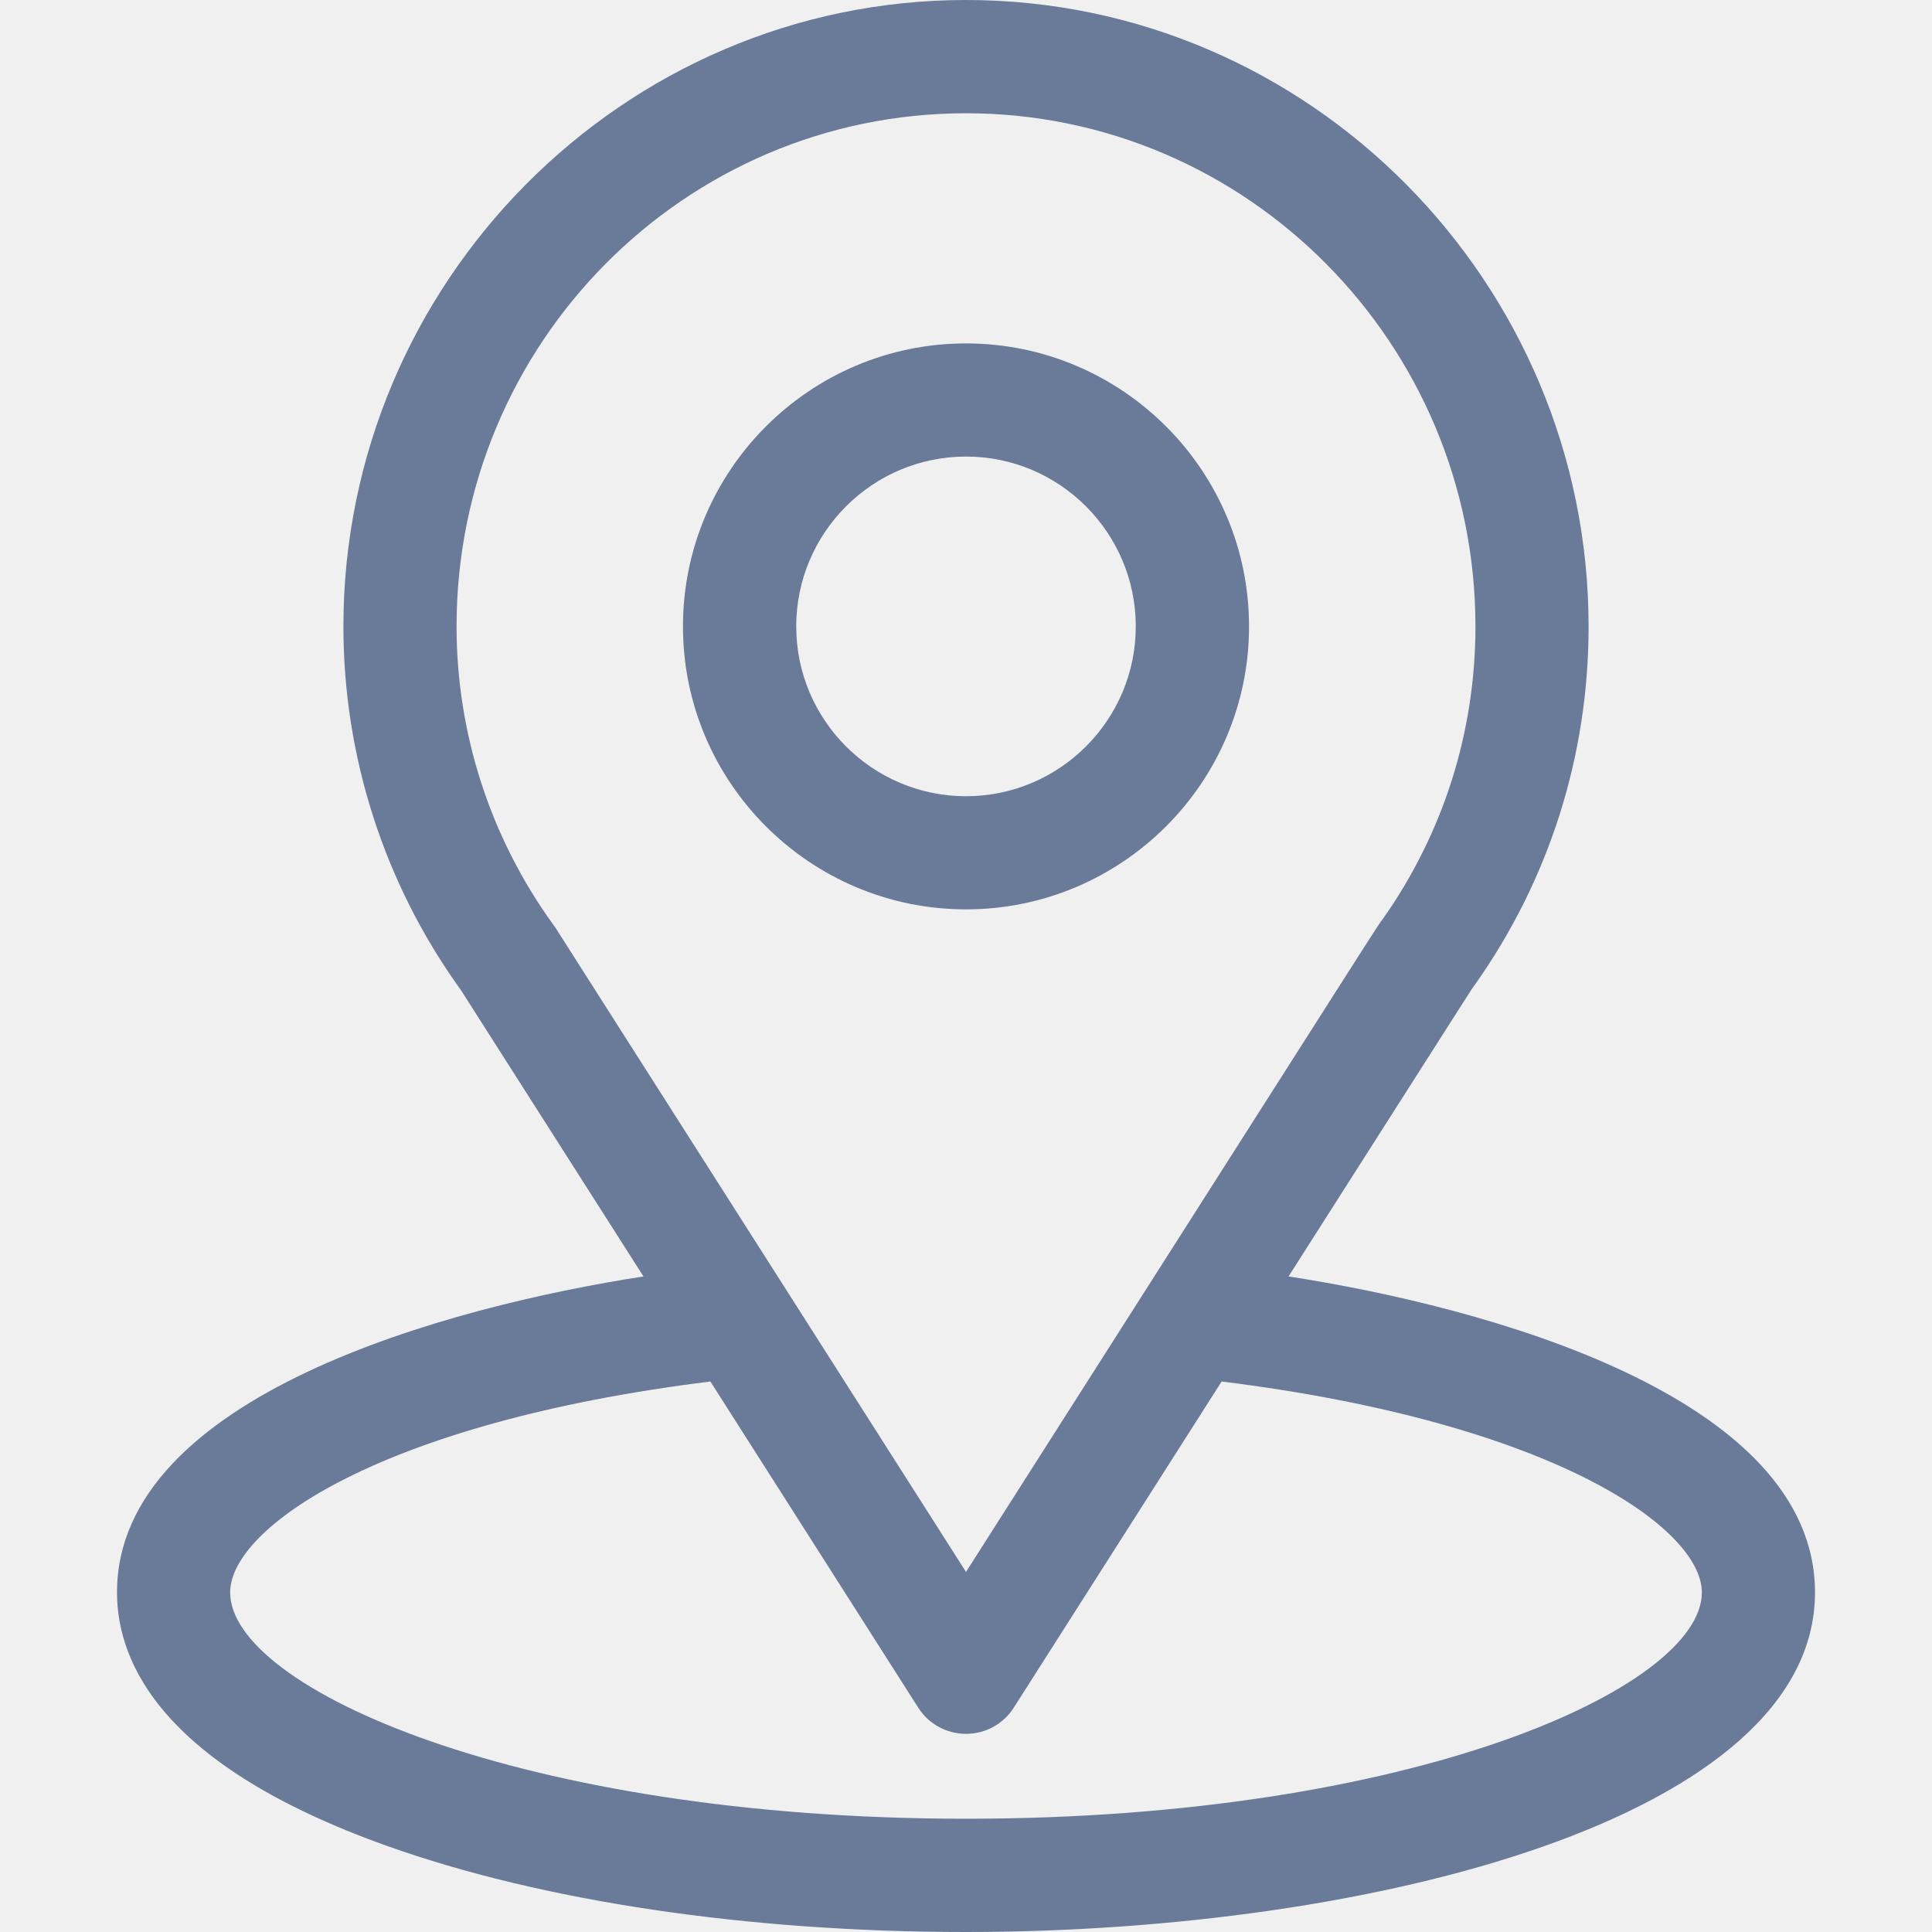
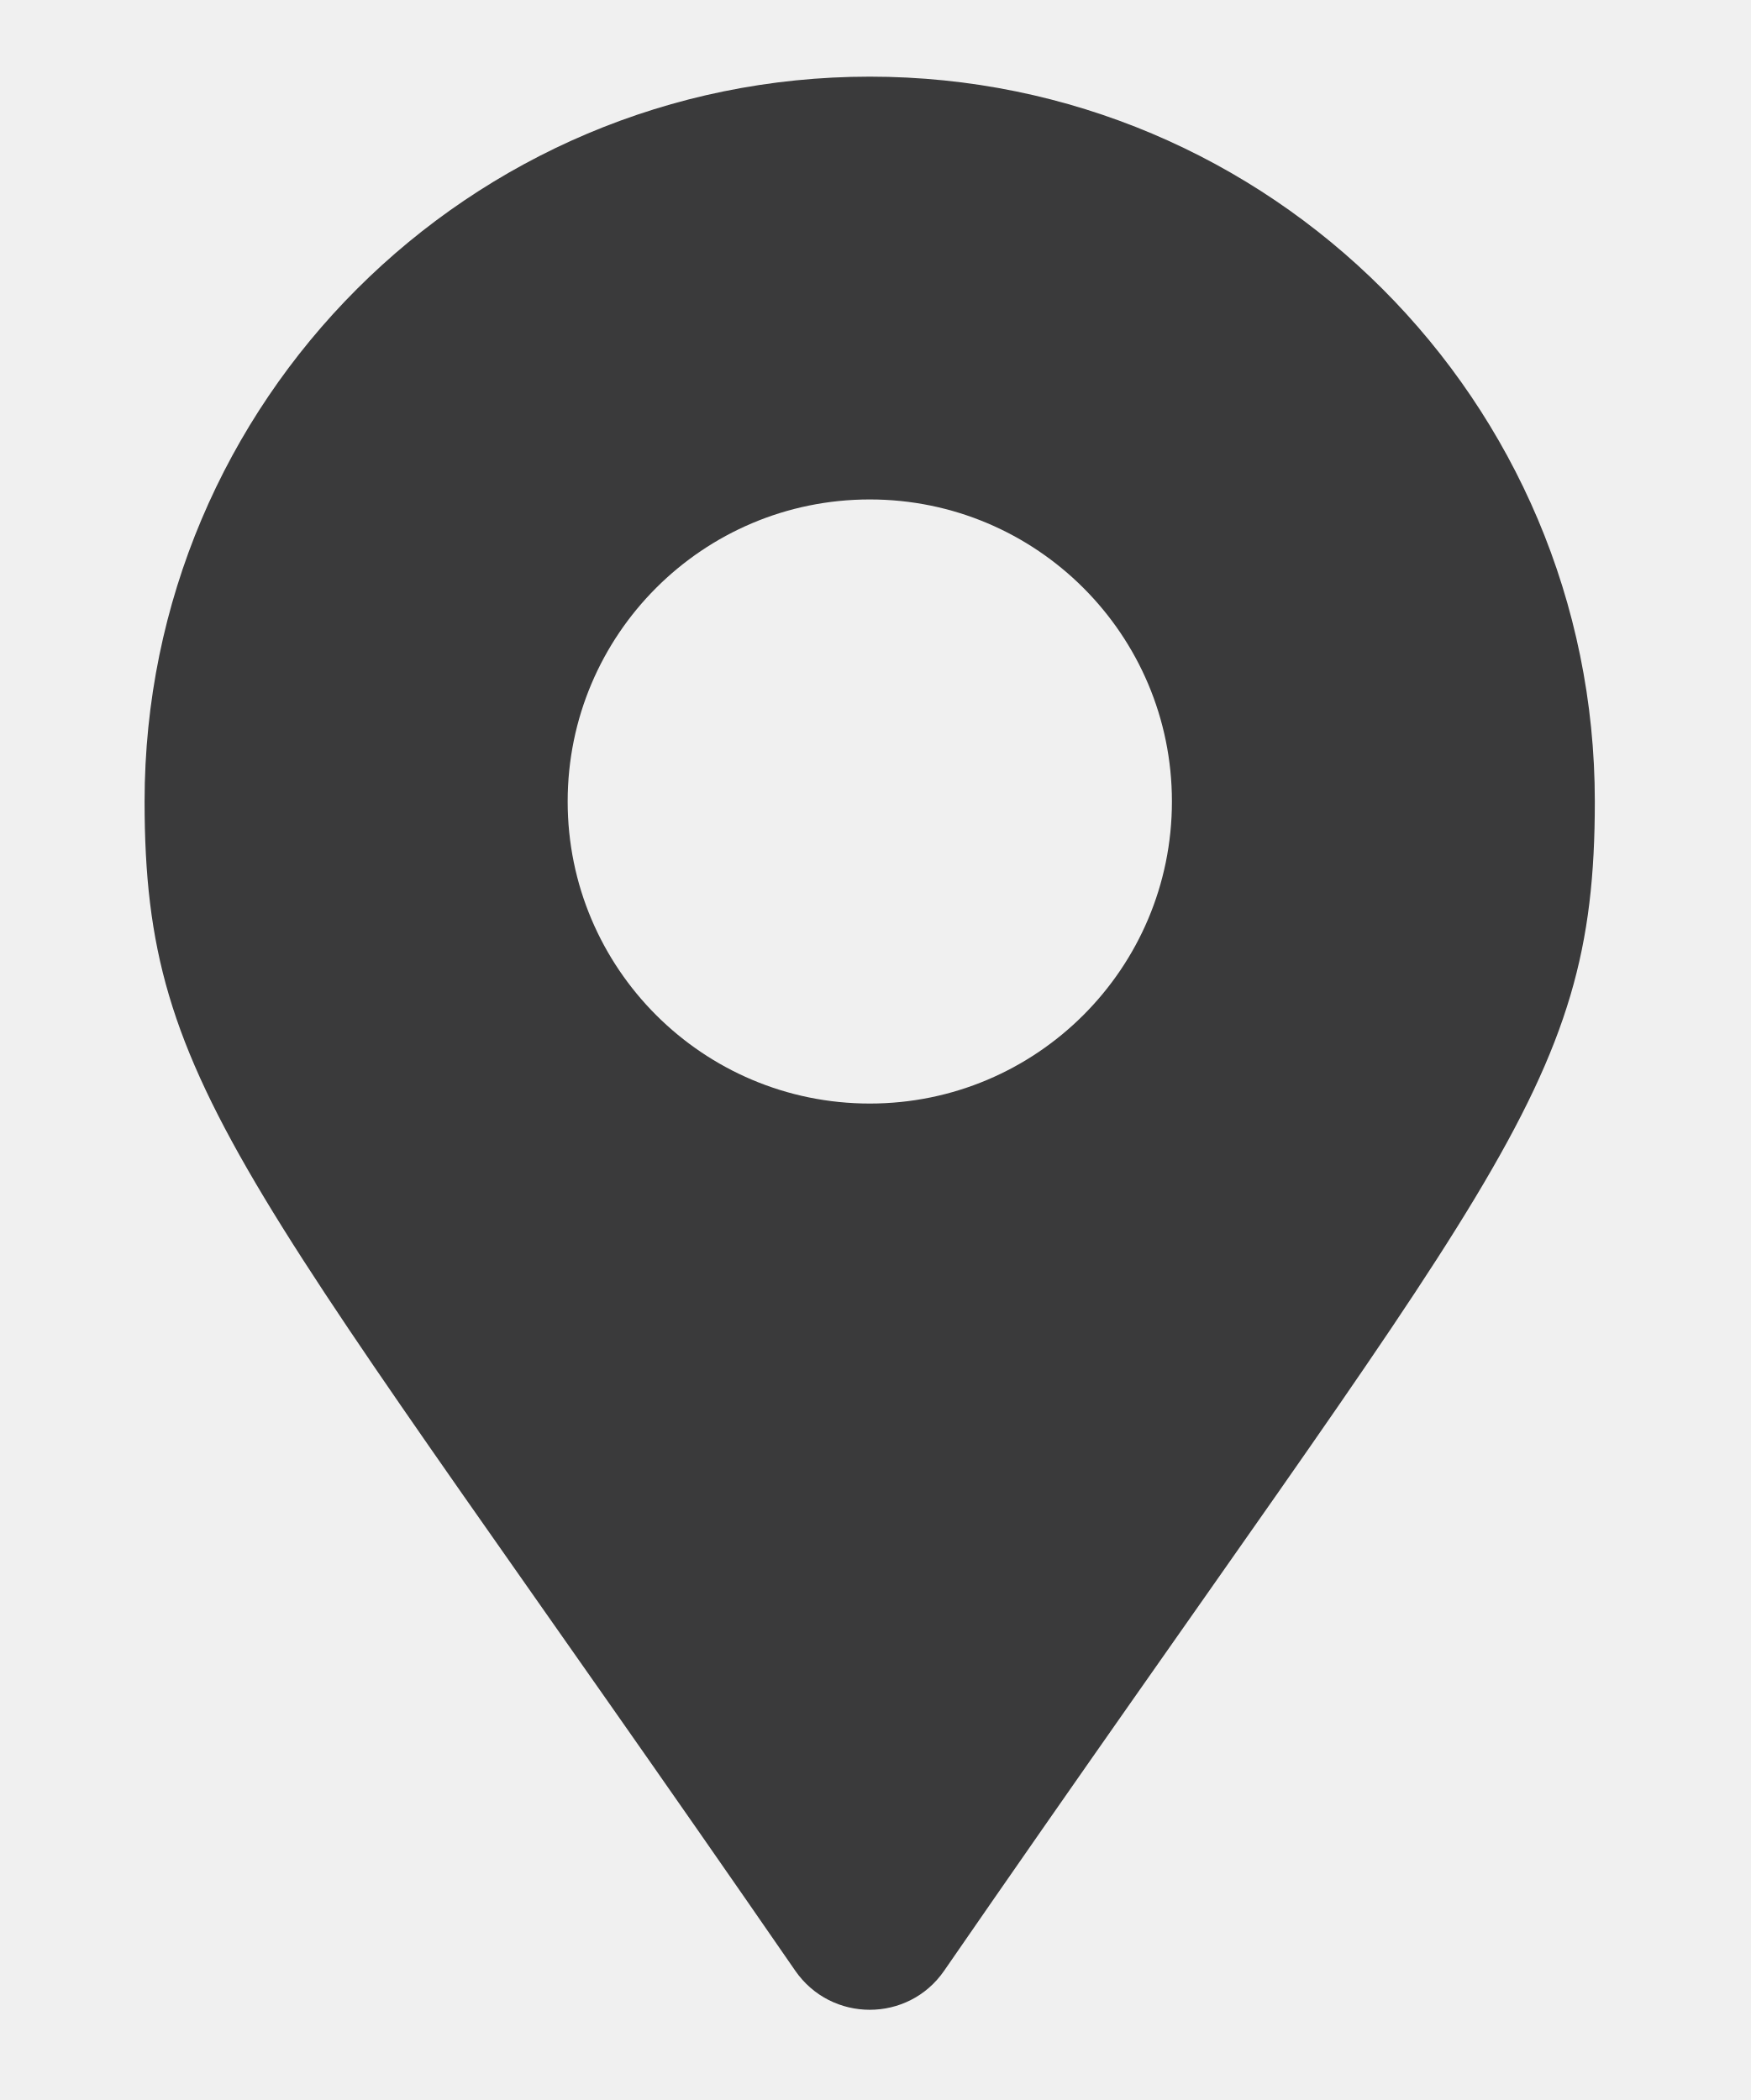
- <svg xmlns="http://www.w3.org/2000/svg" width="16" height="16" viewBox="0 0 16 16" fill="none">
-   <path d="M10.671 10.571C12.374 7.9 12.16 8.233 12.209 8.163C12.829 7.289 13.156 6.26 13.156 5.188C13.156 2.343 10.848 0 8 0C5.161 0 2.844 2.338 2.844 5.188C2.844 6.259 3.178 7.315 3.818 8.201L5.329 10.571C3.714 10.82 0.969 11.559 0.969 13.188C0.969 13.781 1.356 14.627 3.202 15.286C4.491 15.746 6.195 16 8 16C11.376 16 15.031 15.048 15.031 13.188C15.031 11.559 12.289 10.82 10.671 10.571ZM4.602 7.686C4.596 7.678 4.591 7.67 4.585 7.662C4.053 6.929 3.781 6.061 3.781 5.188C3.781 2.843 5.669 0.938 8 0.938C10.326 0.938 12.219 2.844 12.219 5.188C12.219 6.062 11.953 6.901 11.449 7.615C11.403 7.674 11.639 7.308 8 13.018L4.602 7.686ZM8 15.062C4.313 15.062 1.906 13.979 1.906 13.188C1.906 12.656 3.143 11.781 5.883 11.441L7.605 14.143C7.691 14.278 7.84 14.359 8 14.359C8.16 14.359 8.309 14.278 8.395 14.143L10.117 11.441C12.857 11.781 14.094 12.656 14.094 13.188C14.094 13.972 11.709 15.062 8 15.062Z" fill="#6A7A99" />
-   <path d="M8 2.844C6.708 2.844 5.656 3.895 5.656 5.188C5.656 6.48 6.708 7.531 8 7.531C9.292 7.531 10.344 6.48 10.344 5.188C10.344 3.895 9.292 2.844 8 2.844ZM8 6.594C7.225 6.594 6.594 5.963 6.594 5.188C6.594 4.412 7.225 3.781 8 3.781C8.775 3.781 9.406 4.412 9.406 5.188C9.406 5.963 8.775 6.594 8 6.594Z" fill="#6A7A99" />
+ <svg xmlns="http://www.w3.org/2000/svg" width="10" height="12" viewBox="0 0 10 12" fill="none">
+   <g clip-path="url(#clip0_111_398)">
+     <path d="M4.543 11.261C1.408 6.717 0.826 6.25 0.826 4.58C0.826 2.292 2.681 0.438 4.969 0.438C7.257 0.438 9.111 2.292 9.111 4.58C9.111 6.25 8.529 6.717 5.394 11.261C5.189 11.559 4.749 11.559 4.543 11.261ZM4.969 6.306C5.922 6.306 6.695 5.533 6.695 4.58C6.695 3.627 5.922 2.854 4.969 2.854C4.015 2.854 3.243 3.627 3.243 4.58C3.243 5.533 4.015 6.306 4.969 6.306Z" fill="#3A3A3B" />
+   </g>
+   <defs>
+     <clipPath id="clip0_111_398">
+       <rect width="8.285" height="11.047" fill="white" transform="translate(0.826172 0.4375)" />
+     </clipPath>
+   </defs>
</svg>
